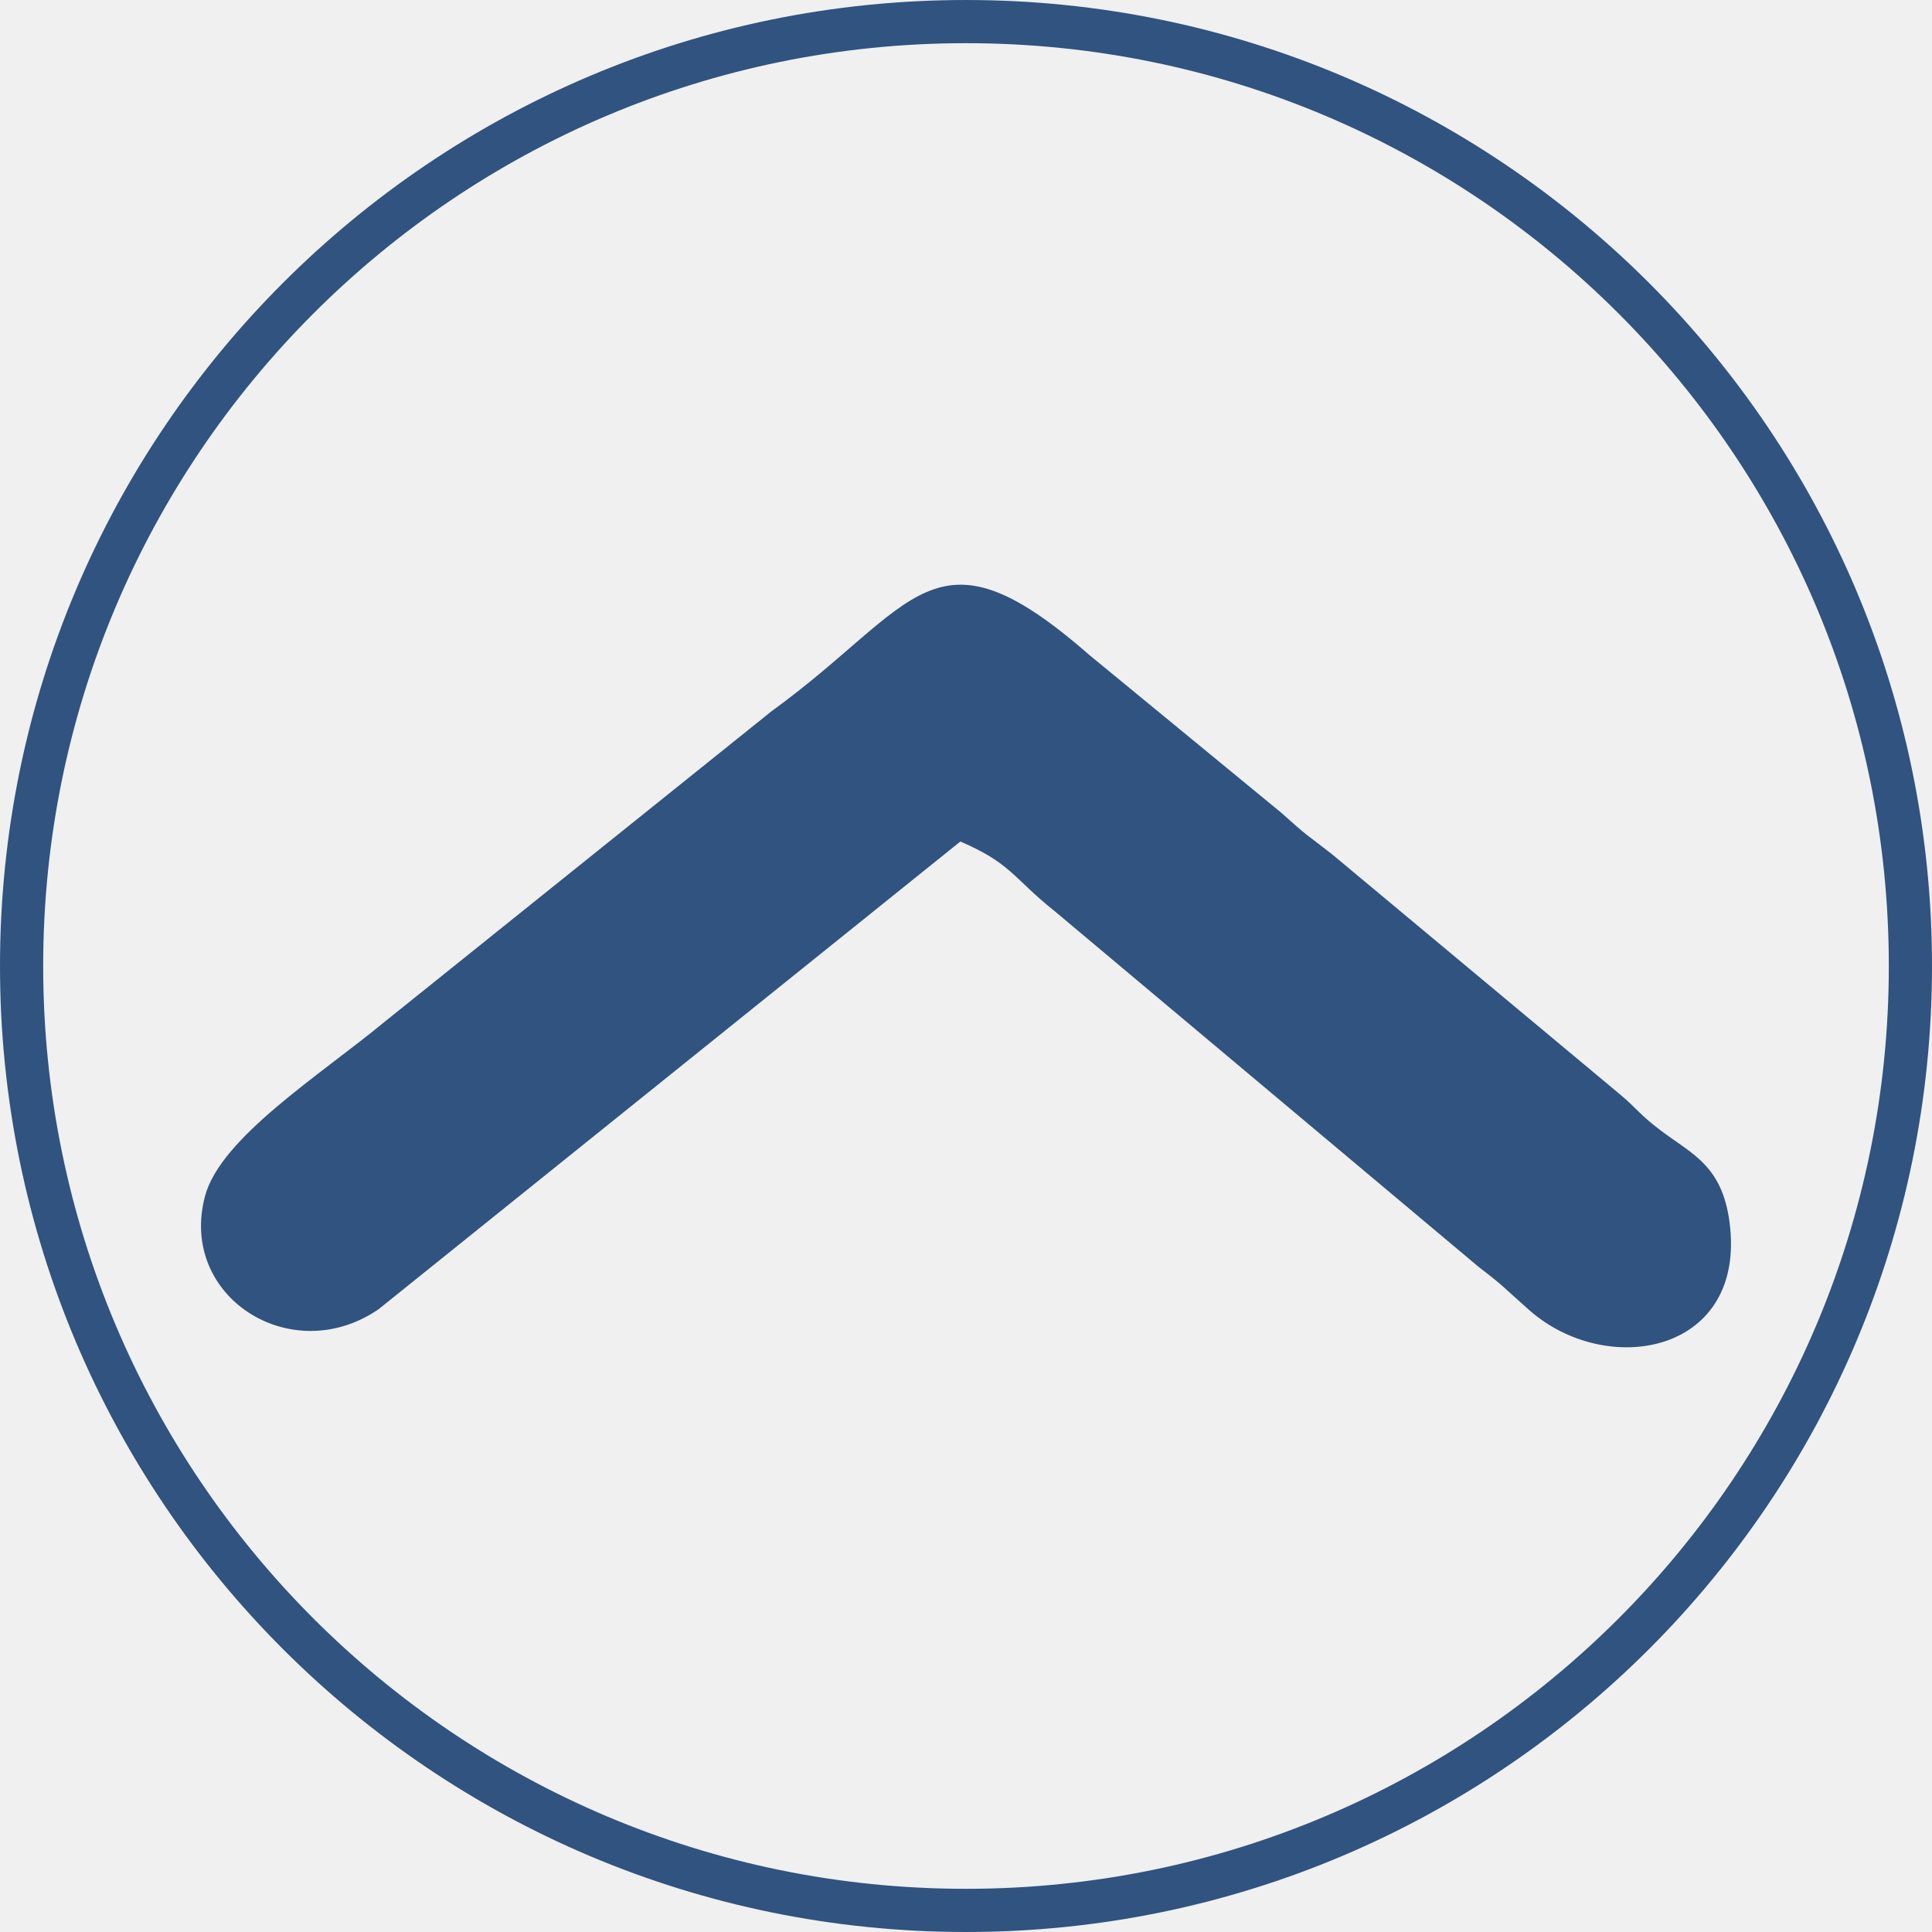
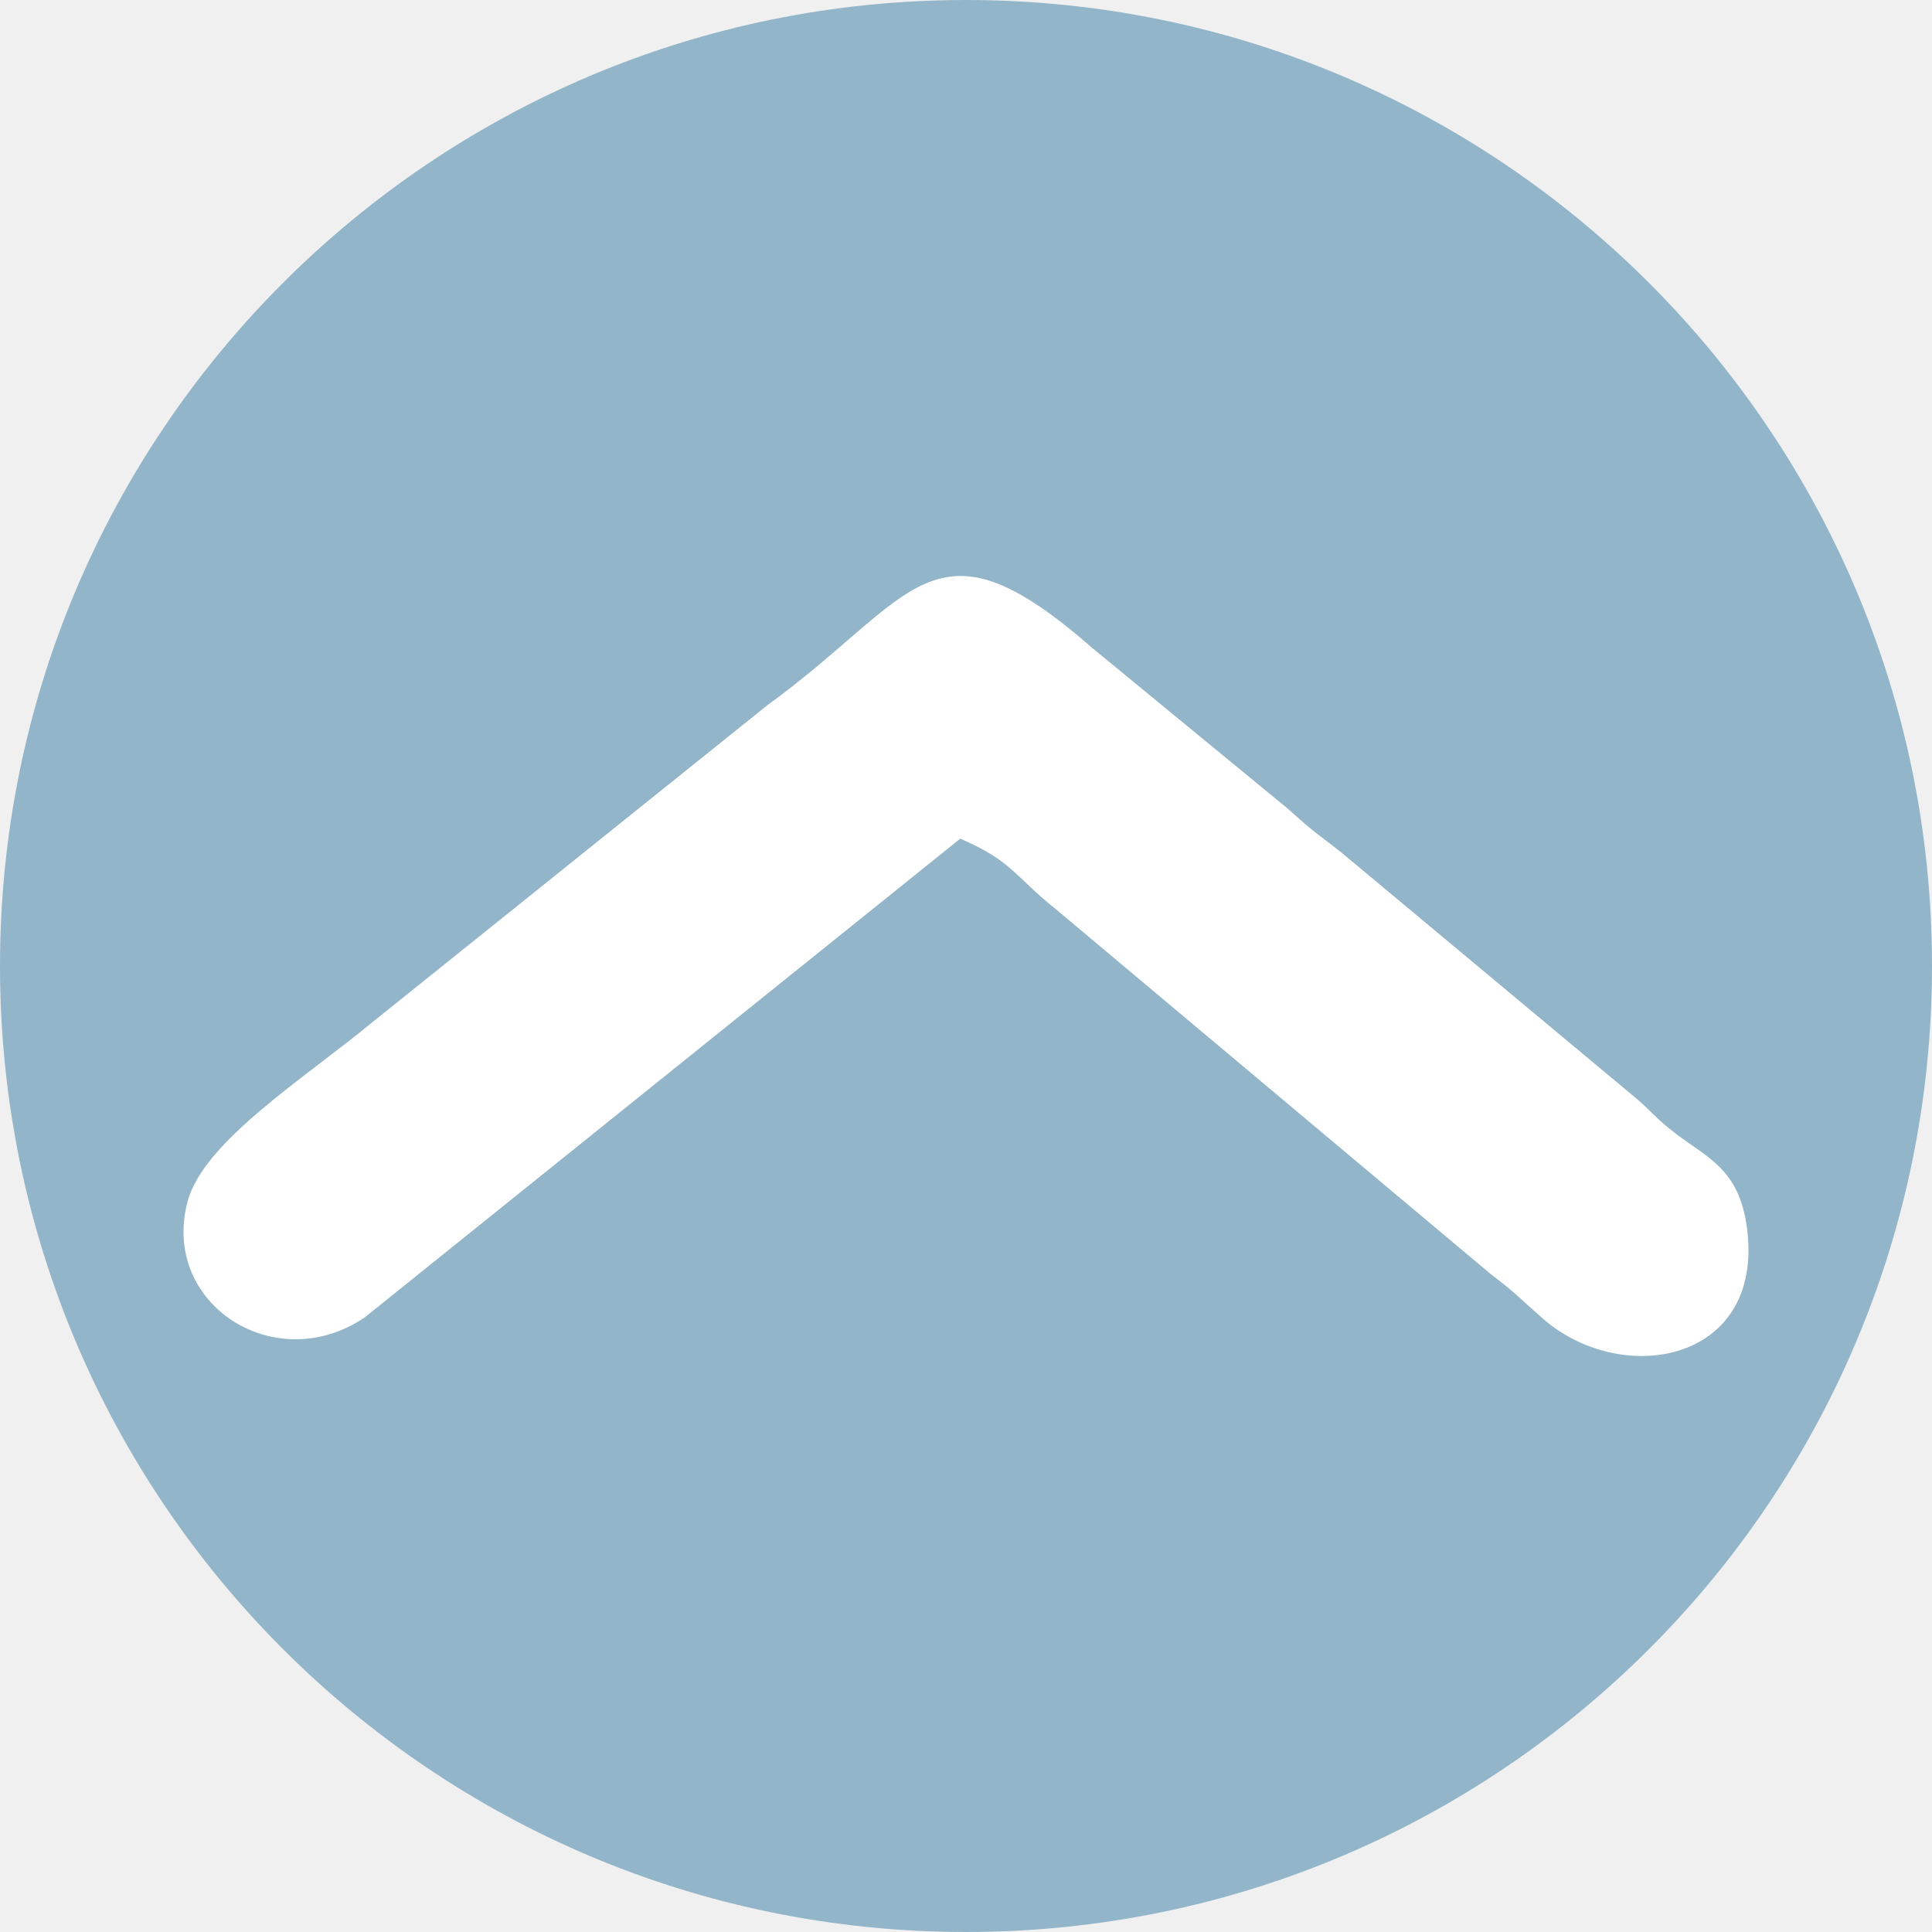
- <svg xmlns="http://www.w3.org/2000/svg" xml:space="preserve" width="37.884mm" height="37.884mm" version="1.1" style="shape-rendering:geometricPrecision; text-rendering:geometricPrecision; image-rendering:optimizeQuality; fill-rule:evenodd; clip-rule:evenodd" viewBox="0 0 1328858.47 1328858.47">
+ <svg xmlns="http://www.w3.org/2000/svg" xml:space="preserve" width="37.037mm" height="37.037mm" version="1.1" style="shape-rendering:geometricPrecision; text-rendering:geometricPrecision; image-rendering:optimizeQuality; fill-rule:evenodd; clip-rule:evenodd" viewBox="0 0 185669.27 185669.27">
  <defs>
    <style type="text/css">
   
-     .str0 {stroke:#305380;stroke-width:29700.04;stroke-miterlimit:22.926}
-     .fil0 {fill:none}
-     .fil1 {fill:#305380}
+     .fil0 {fill:#93B5C9}
+     .fil1 {fill:white}
   
  </style>
  </defs>
  <g id="Слой_x0020_1">
-     <g id="_838264432">
-       <circle class="fil0 str0" cx="664429.24" cy="664429.24" r="649577.46" />
-       <path class="fil1" d="M660560.2 578794.76c35242.27,15195.53 36417.36,25290.81 64728.34,47810.51l291917.69 244928c18664.69,14353.68 15328.83,12540.17 34572.29,29528.16 52998.45,46789.75 146872.61,30394.57 138278.65,-56429.03 -4195.26,-42373.51 -25462.69,-50279.96 -47466.75,-66818.95 -15286.73,-11491.36 -16209.27,-15079.78 -29584.29,-26132.67l-196689.55 -164025.46c-18156.07,-14220.38 -15816.4,-11298.43 -35270.33,-28830.12l-132048.9 -108540.02c-107343.88,-93835.57 -118119.66,-33779.54 -218181.47,38813.15l-266816.3 214147.57c-43976.55,36319.15 -112191.58,79236.36 -122942.81,119329.83 -18612.07,69393.64 59403.59,119049.21 119336.85,77931.48l400166.57 -321712.44z" />
-     </g>
+     <circle class="fil0" cx="92834.63" cy="92834.63" r="92834.63" />
+     <path class="fil1" d="M92281.19 80596.15c5036.66,2171.68 5204.6,3614.45 9250.68,6832.86l41719.54 35003.99c2667.47,2051.36 2190.73,1792.18 4940.91,4220.03 7574.3,6686.98 20990.36,4343.85 19762.15,-8064.58 -599.57,-6055.83 -3639.01,-7185.78 -6783.73,-9549.46 -2184.71,-1642.29 -2316.55,-2155.13 -4228.05,-3734.76l-28109.97 -23441.77c-2594.78,-2032.31 -2260.41,-1614.72 -5040.67,-4120.27l-18871.82 -15512.04c-15341.1,-13410.55 -16881.12,-4827.62 -31181.5,5547l-38132.16 30604.99c-6284.93,5190.57 -16033.91,11324.1 -17570.42,17054.07 -2659.95,9917.42 8489.69,17013.97 17055.08,11137.61l57189.97 -45977.67z" />
  </g>
</svg>
